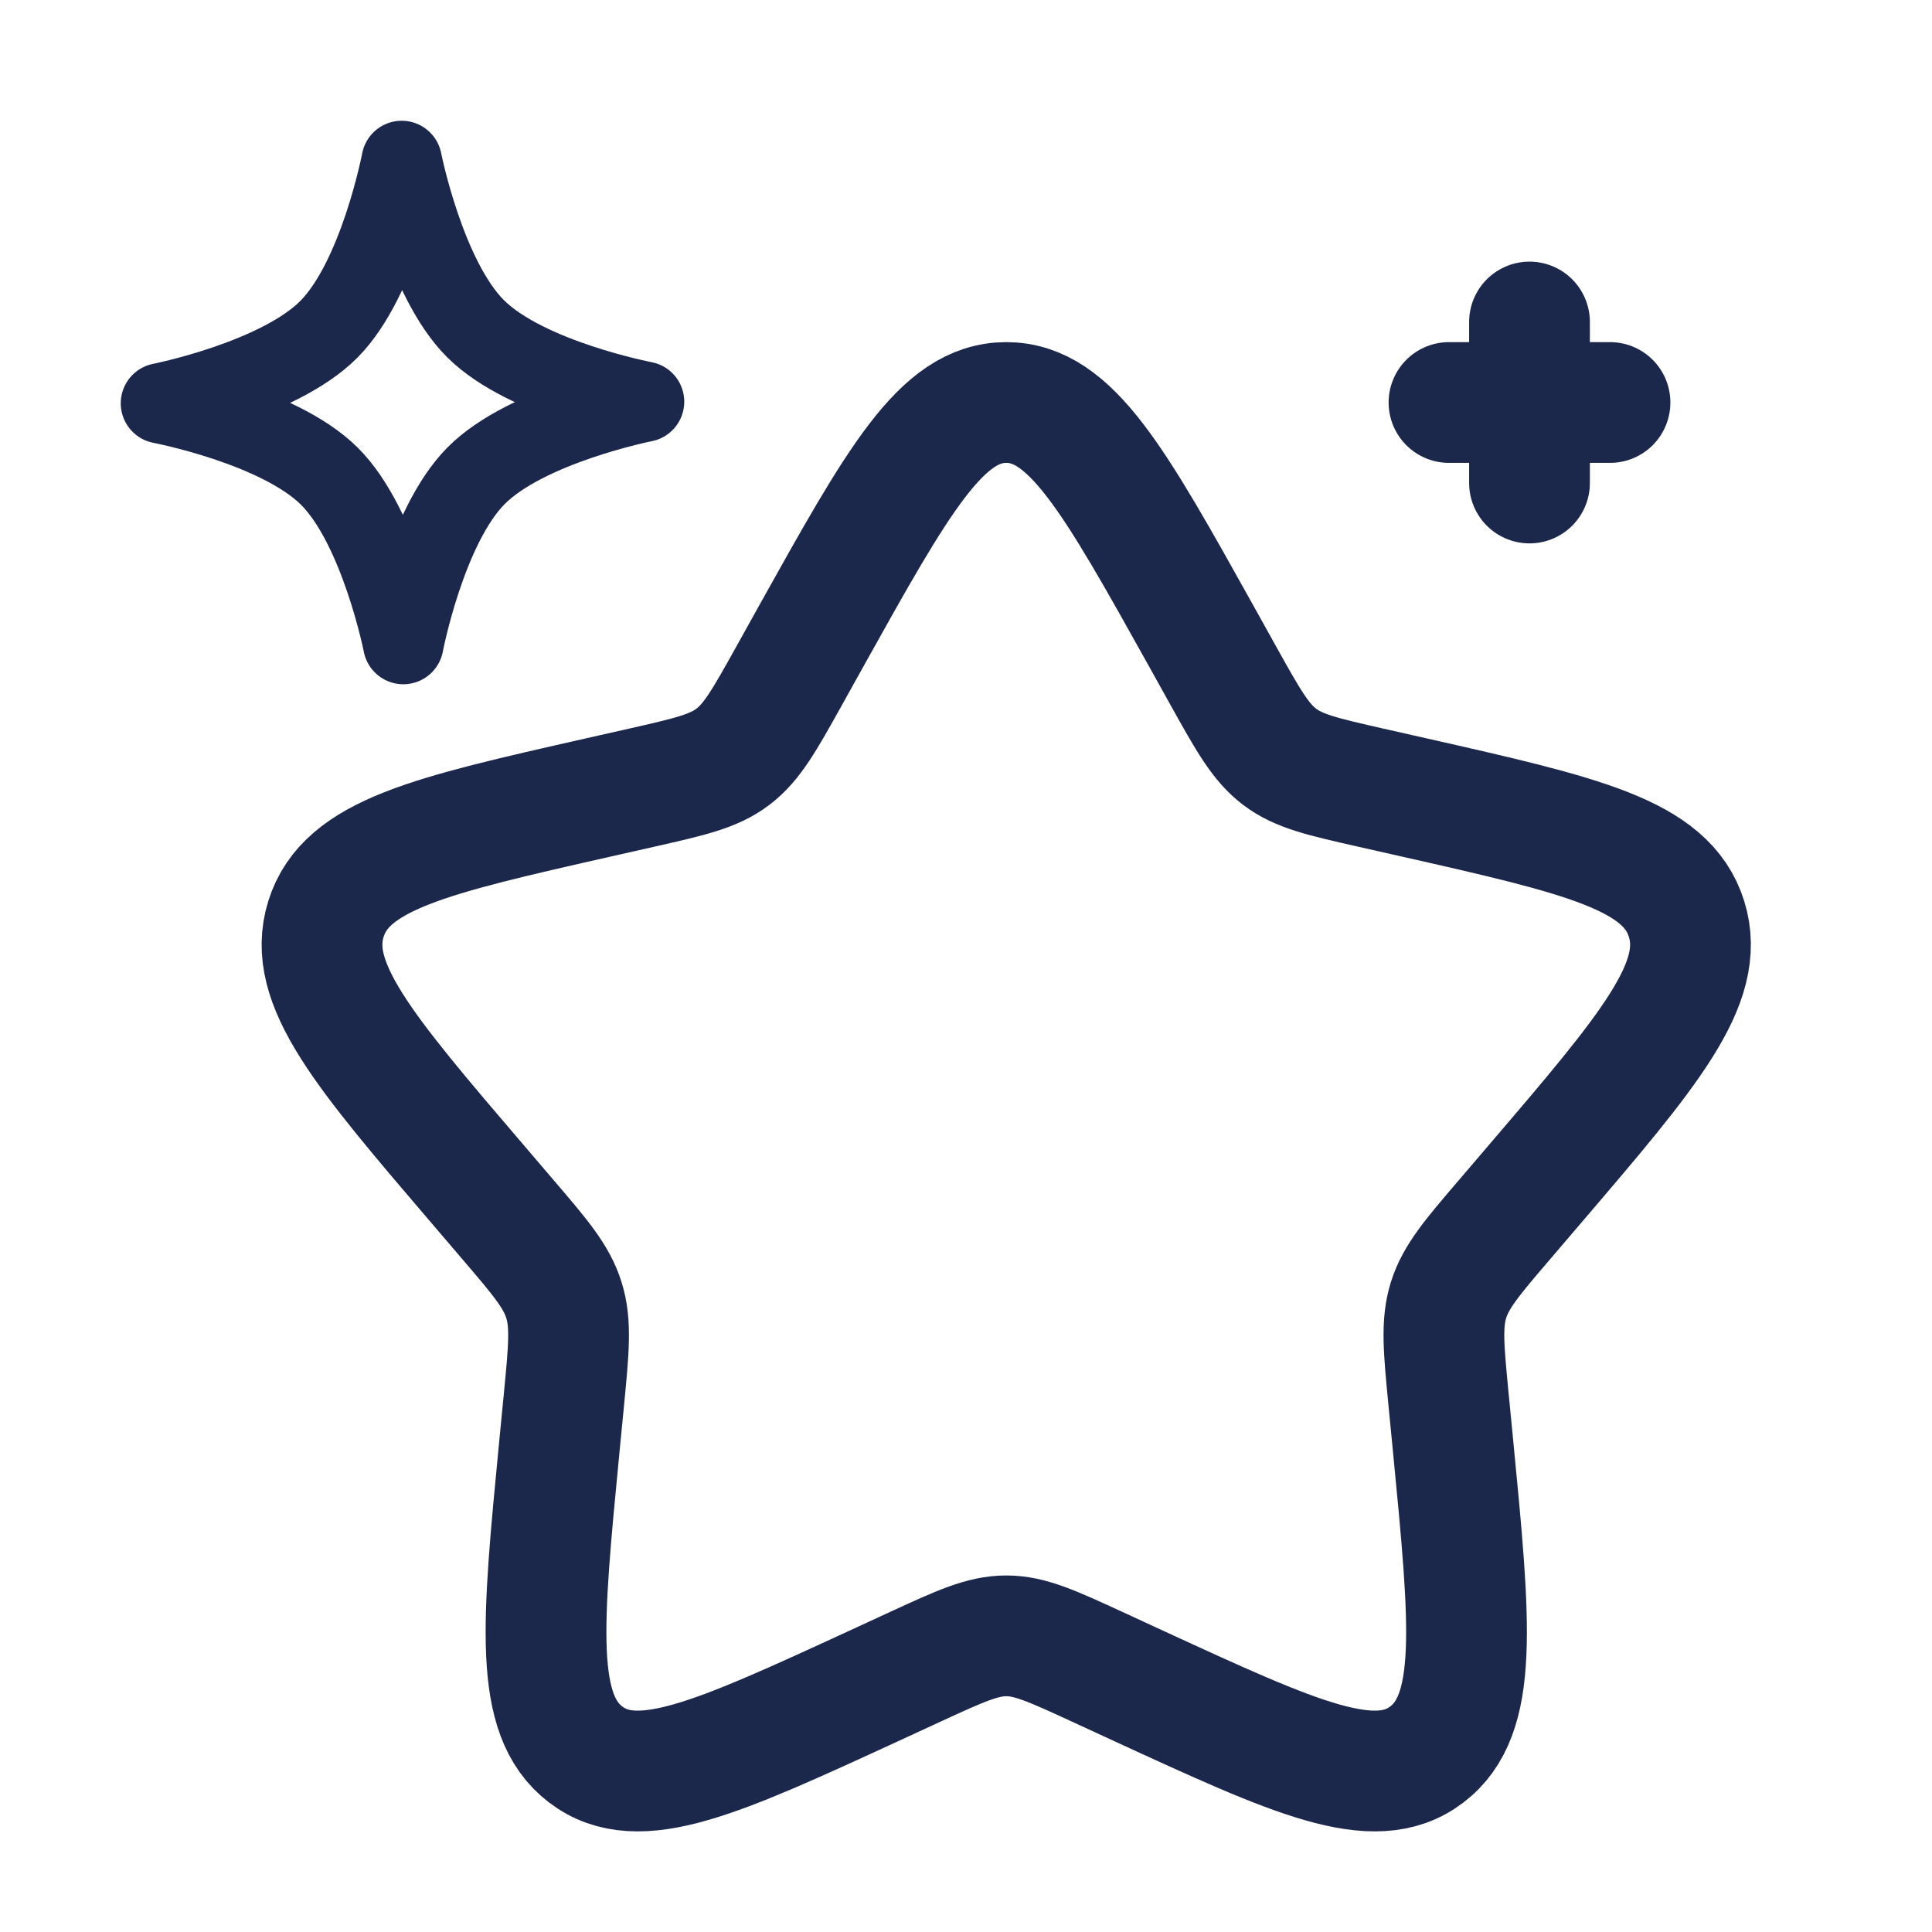
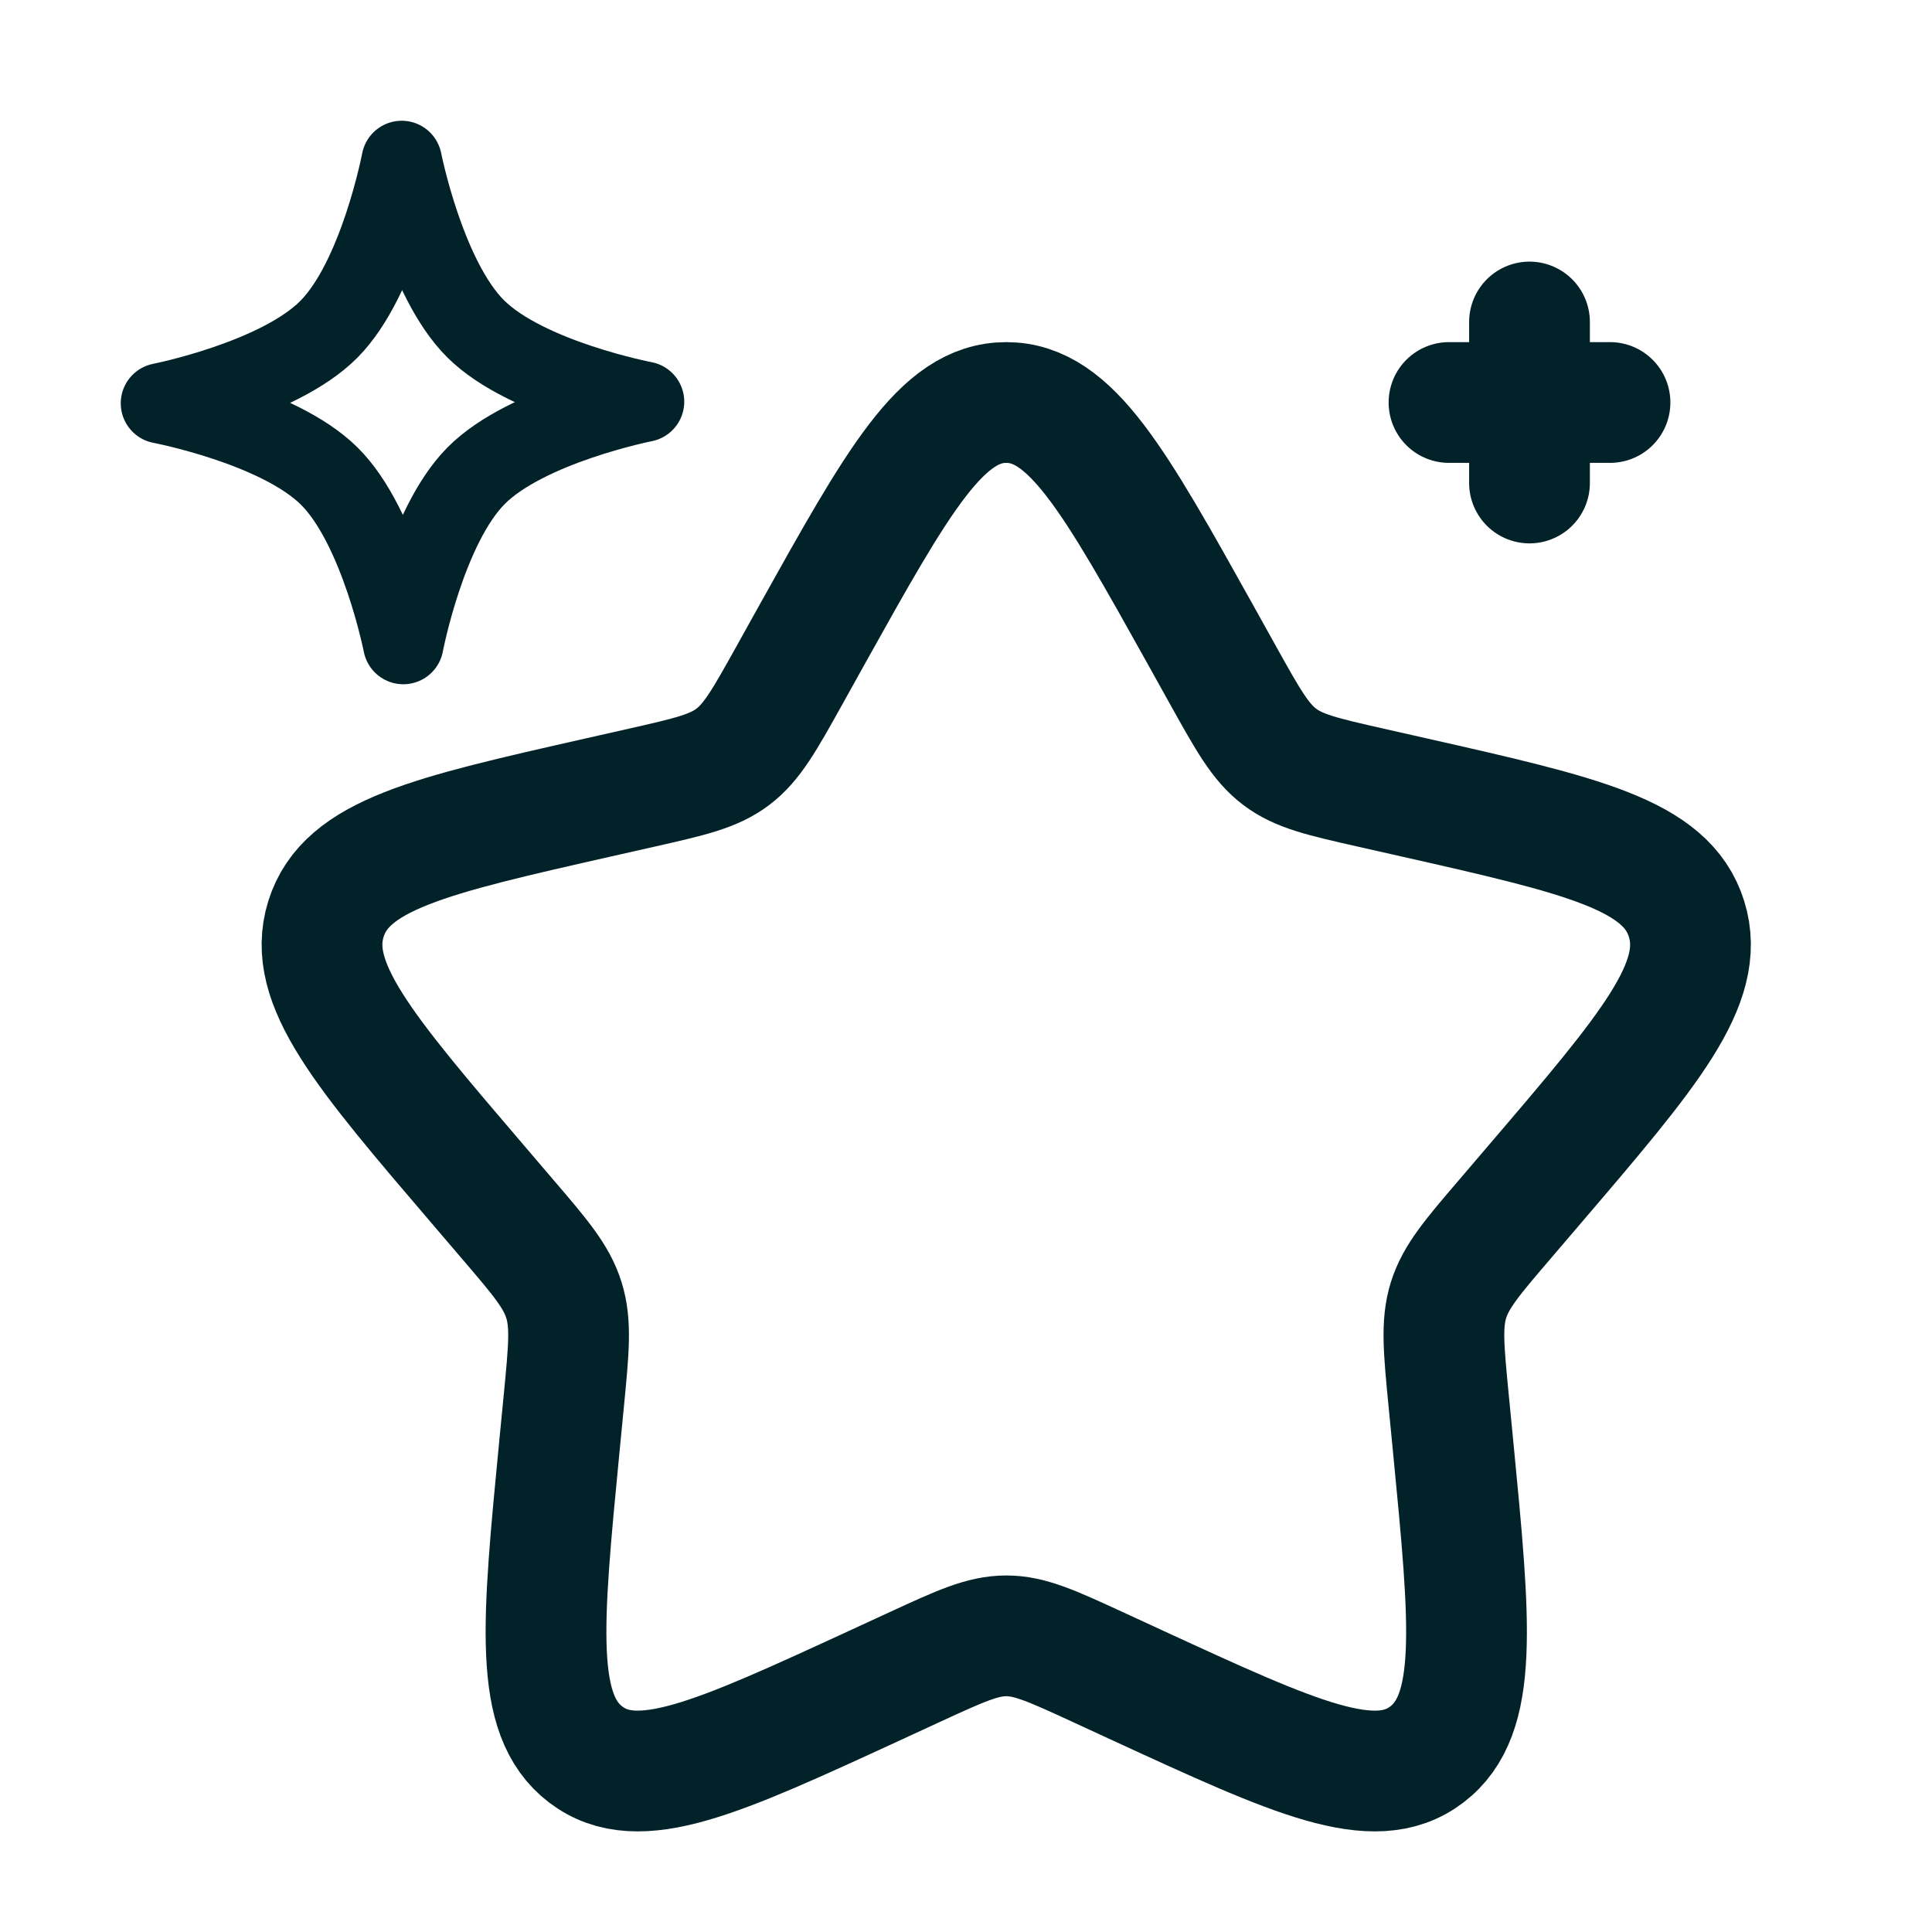
<svg xmlns="http://www.w3.org/2000/svg" width="800px" height="800px" viewBox="0 0 24 24" fill="none">
-   <path d="M10.08 7.897C11.157 5.966 11.695 5 12.5 5C13.305 5 13.843 5.966 14.92 7.897L15.198 8.397C15.504 8.946 15.657 9.22 15.896 9.401C16.134 9.582 16.431 9.649 17.026 9.784L17.566 9.906C19.657 10.379 20.703 10.616 20.951 11.416C21.2 12.215 20.487 13.049 19.062 14.715L18.693 15.147C18.288 15.62 18.086 15.857 17.994 16.15C17.903 16.443 17.934 16.759 17.995 17.391L18.051 17.966C18.267 20.19 18.374 21.302 17.723 21.796C17.072 22.291 16.093 21.84 14.136 20.939L13.629 20.705C13.073 20.449 12.795 20.321 12.5 20.321C12.205 20.321 11.927 20.449 11.371 20.705L10.864 20.939C8.907 21.84 7.928 22.291 7.277 21.796C6.626 21.302 6.734 20.19 6.949 17.966L7.005 17.391C7.066 16.759 7.097 16.443 7.005 16.15C6.914 15.857 6.712 15.62 6.307 15.147L5.938 14.715C4.513 13.049 3.8 12.215 4.049 11.416C4.298 10.616 5.343 10.379 7.434 9.906L7.974 9.784C8.569 9.649 8.866 9.582 9.104 9.401C9.343 9.22 9.496 8.946 9.802 8.397L10.08 7.897Z" stroke="#1C274C" stroke-width="1.5" />
-   <path d="M4.99 2C4.99 2 5.278 3.458 5.909 4.085C6.54 4.712 8 4.99 8 4.99C8 4.99 6.542 5.278 5.915 5.909C5.288 6.54 5.01 8 5.01 8C5.01 8 4.722 6.542 4.091 5.915C3.46 5.288 2 5.01 2 5.01C2 5.01 3.458 4.722 4.085 4.091C4.712 3.46 4.99 2 4.99 2Z" stroke="#1C274C" stroke-linejoin="round" />
-   <path d="M18 5H20M19 6L19 4" stroke="#1C274C" stroke-width="1.5" stroke-linecap="round" />
+   <path d="M10.08 7.897C11.157 5.966 11.695 5 12.5 5C13.305 5 13.843 5.966 14.92 7.897L15.198 8.397C15.504 8.946 15.657 9.22 15.896 9.401C16.134 9.582 16.431 9.649 17.026 9.784L17.566 9.906C19.657 10.379 20.703 10.616 20.951 11.416C21.2 12.215 20.487 13.049 19.062 14.715L18.693 15.147C18.288 15.62 18.086 15.857 17.994 16.15C17.903 16.443 17.934 16.759 17.995 17.391L18.051 17.966C18.267 20.19 18.374 21.302 17.723 21.796C17.072 22.291 16.093 21.84 14.136 20.939L13.629 20.705C13.073 20.449 12.795 20.321 12.5 20.321C12.205 20.321 11.927 20.449 11.371 20.705L10.864 20.939C8.907 21.84 7.928 22.291 7.277 21.796C6.626 21.302 6.734 20.19 6.949 17.966L7.005 17.391C7.066 16.759 7.097 16.443 7.005 16.15C6.914 15.857 6.712 15.62 6.307 15.147L5.938 14.715C4.513 13.049 3.8 12.215 4.049 11.416C4.298 10.616 5.343 10.379 7.434 9.906L7.974 9.784C8.569 9.649 8.866 9.582 9.104 9.401C9.343 9.22 9.496 8.946 9.802 8.397L10.08 7.897Z" stroke="#022229" stroke-width="1.5" />
+   <path d="M4.99 2C4.99 2 5.278 3.458 5.909 4.085C6.54 4.712 8 4.99 8 4.99C8 4.99 6.542 5.278 5.915 5.909C5.288 6.54 5.01 8 5.01 8C5.01 8 4.722 6.542 4.091 5.915C3.46 5.288 2 5.01 2 5.01C2 5.01 3.458 4.722 4.085 4.091C4.712 3.46 4.99 2 4.99 2Z" stroke="#022229" stroke-linejoin="round" />
+   <path d="M18 5H20M19 6L19 4" stroke="#022229" stroke-width="1.5" stroke-linecap="round" />
</svg>
